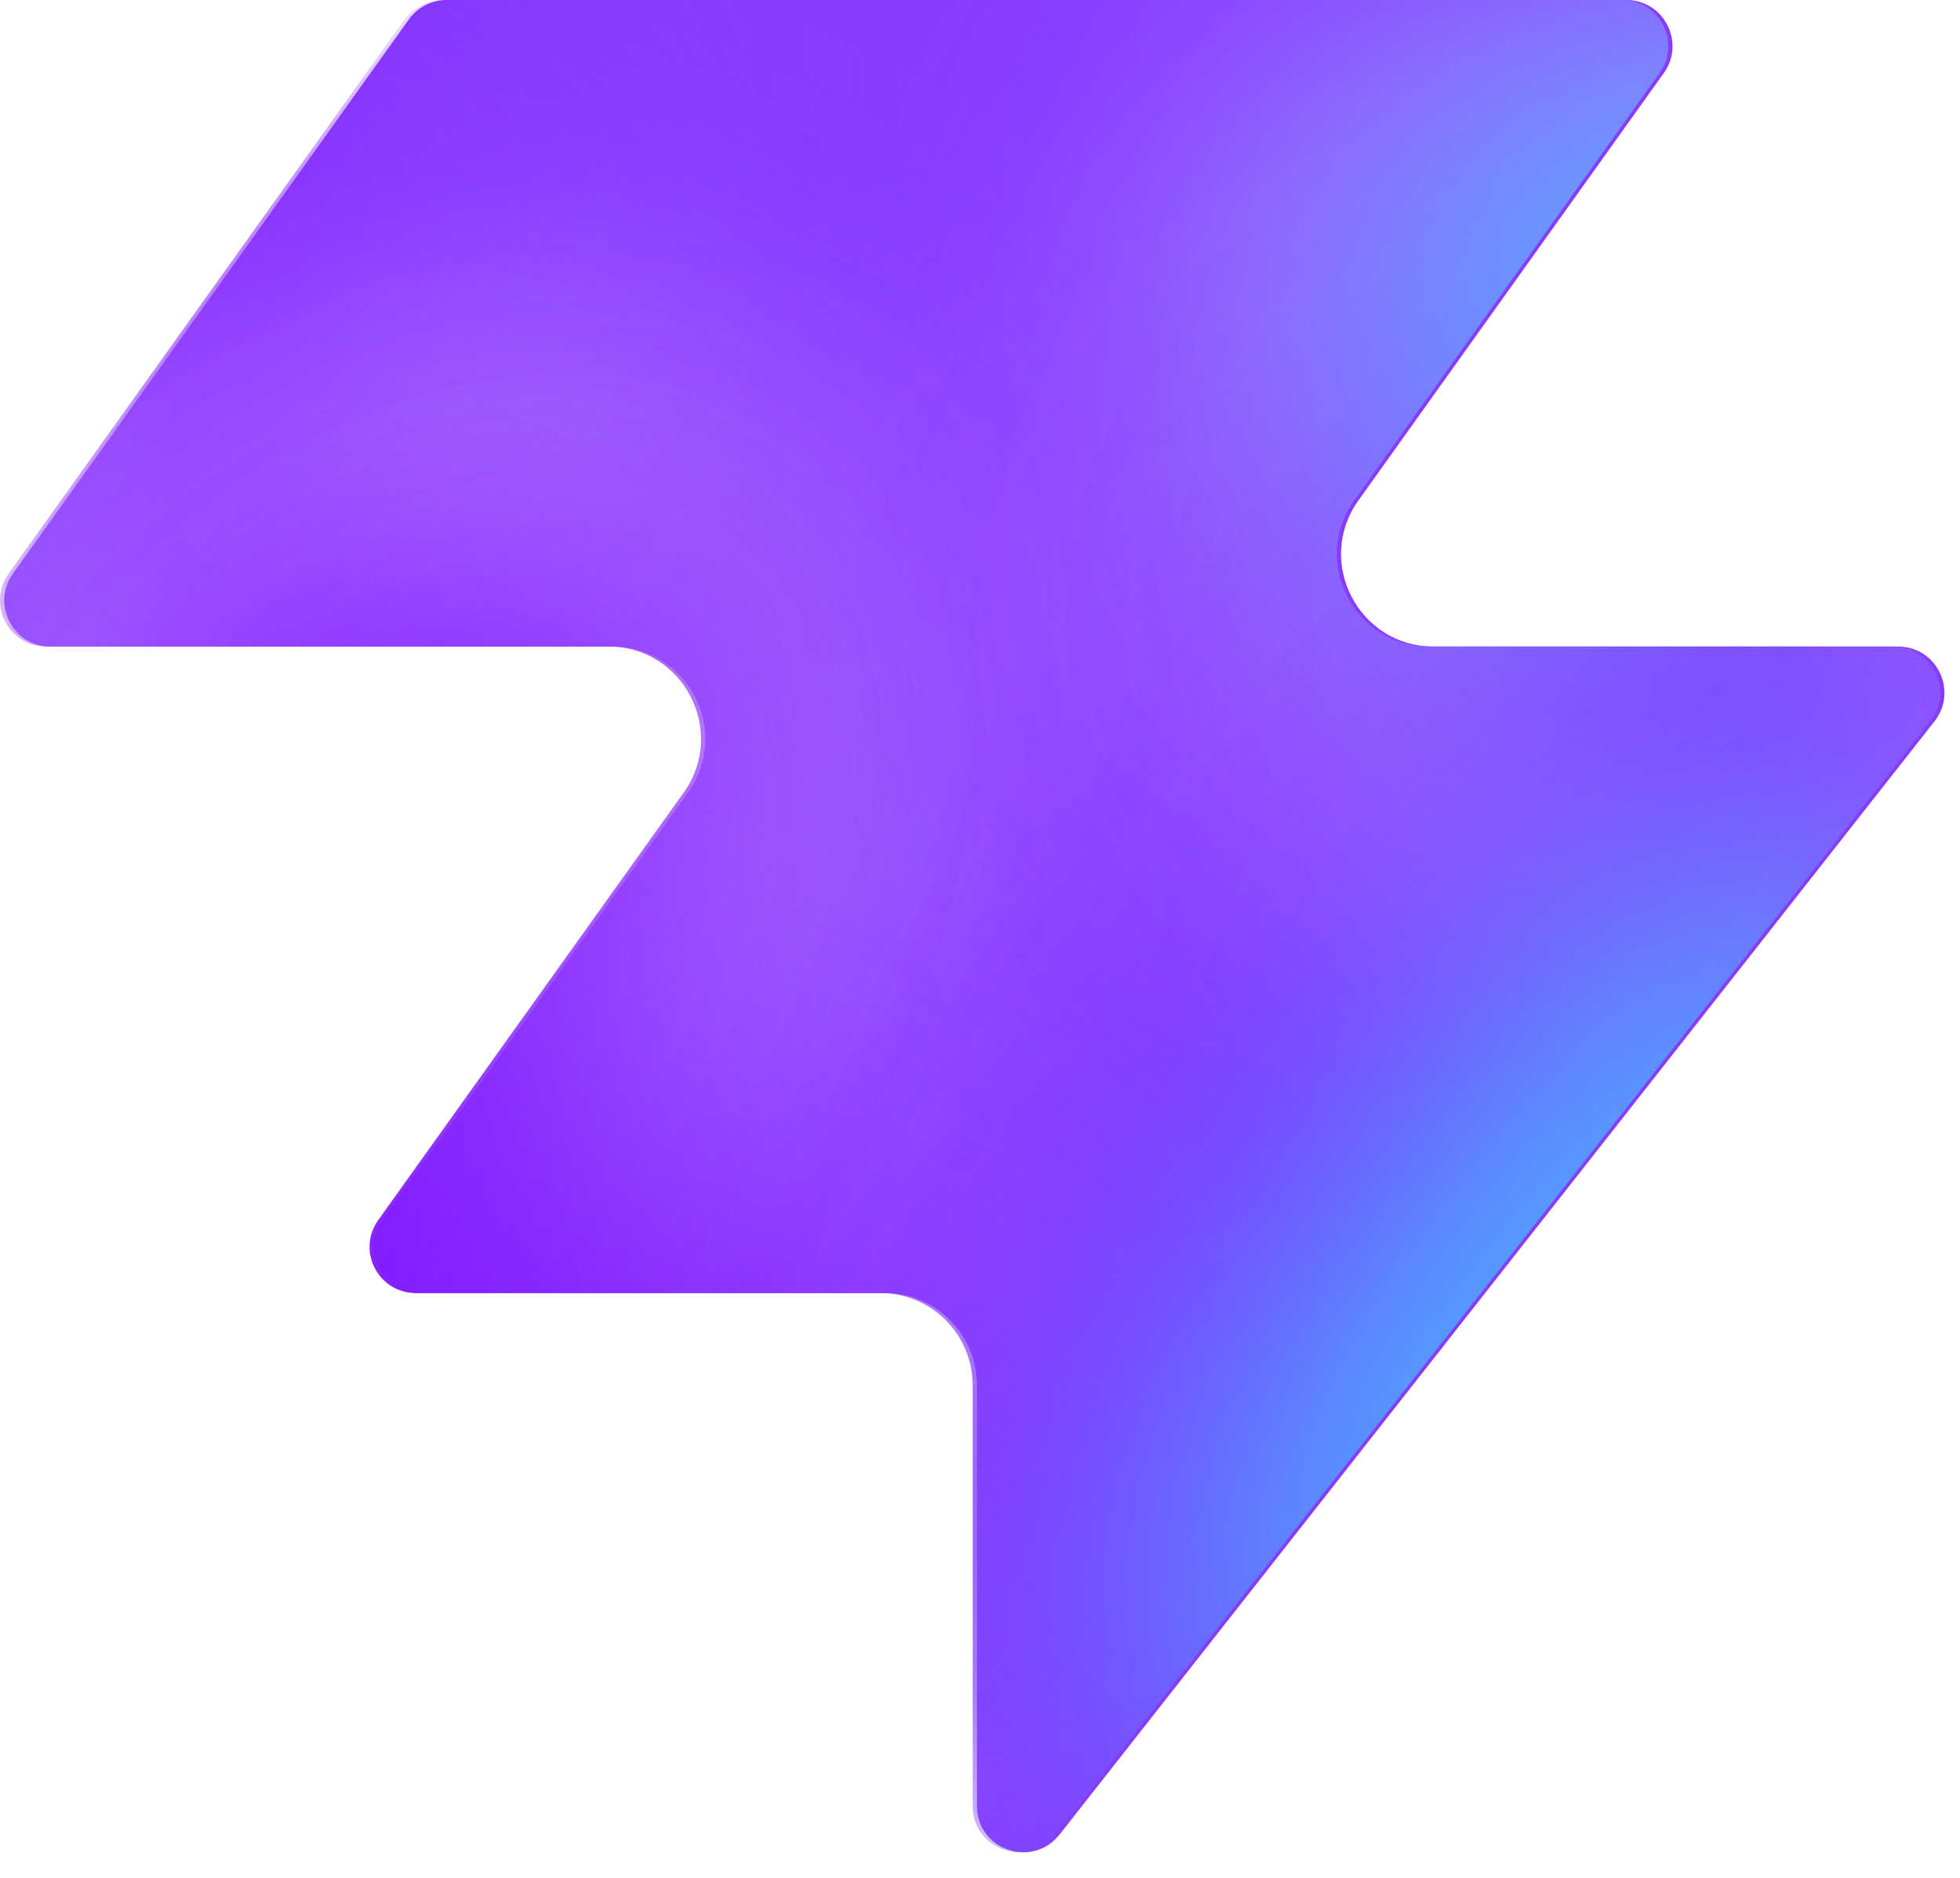
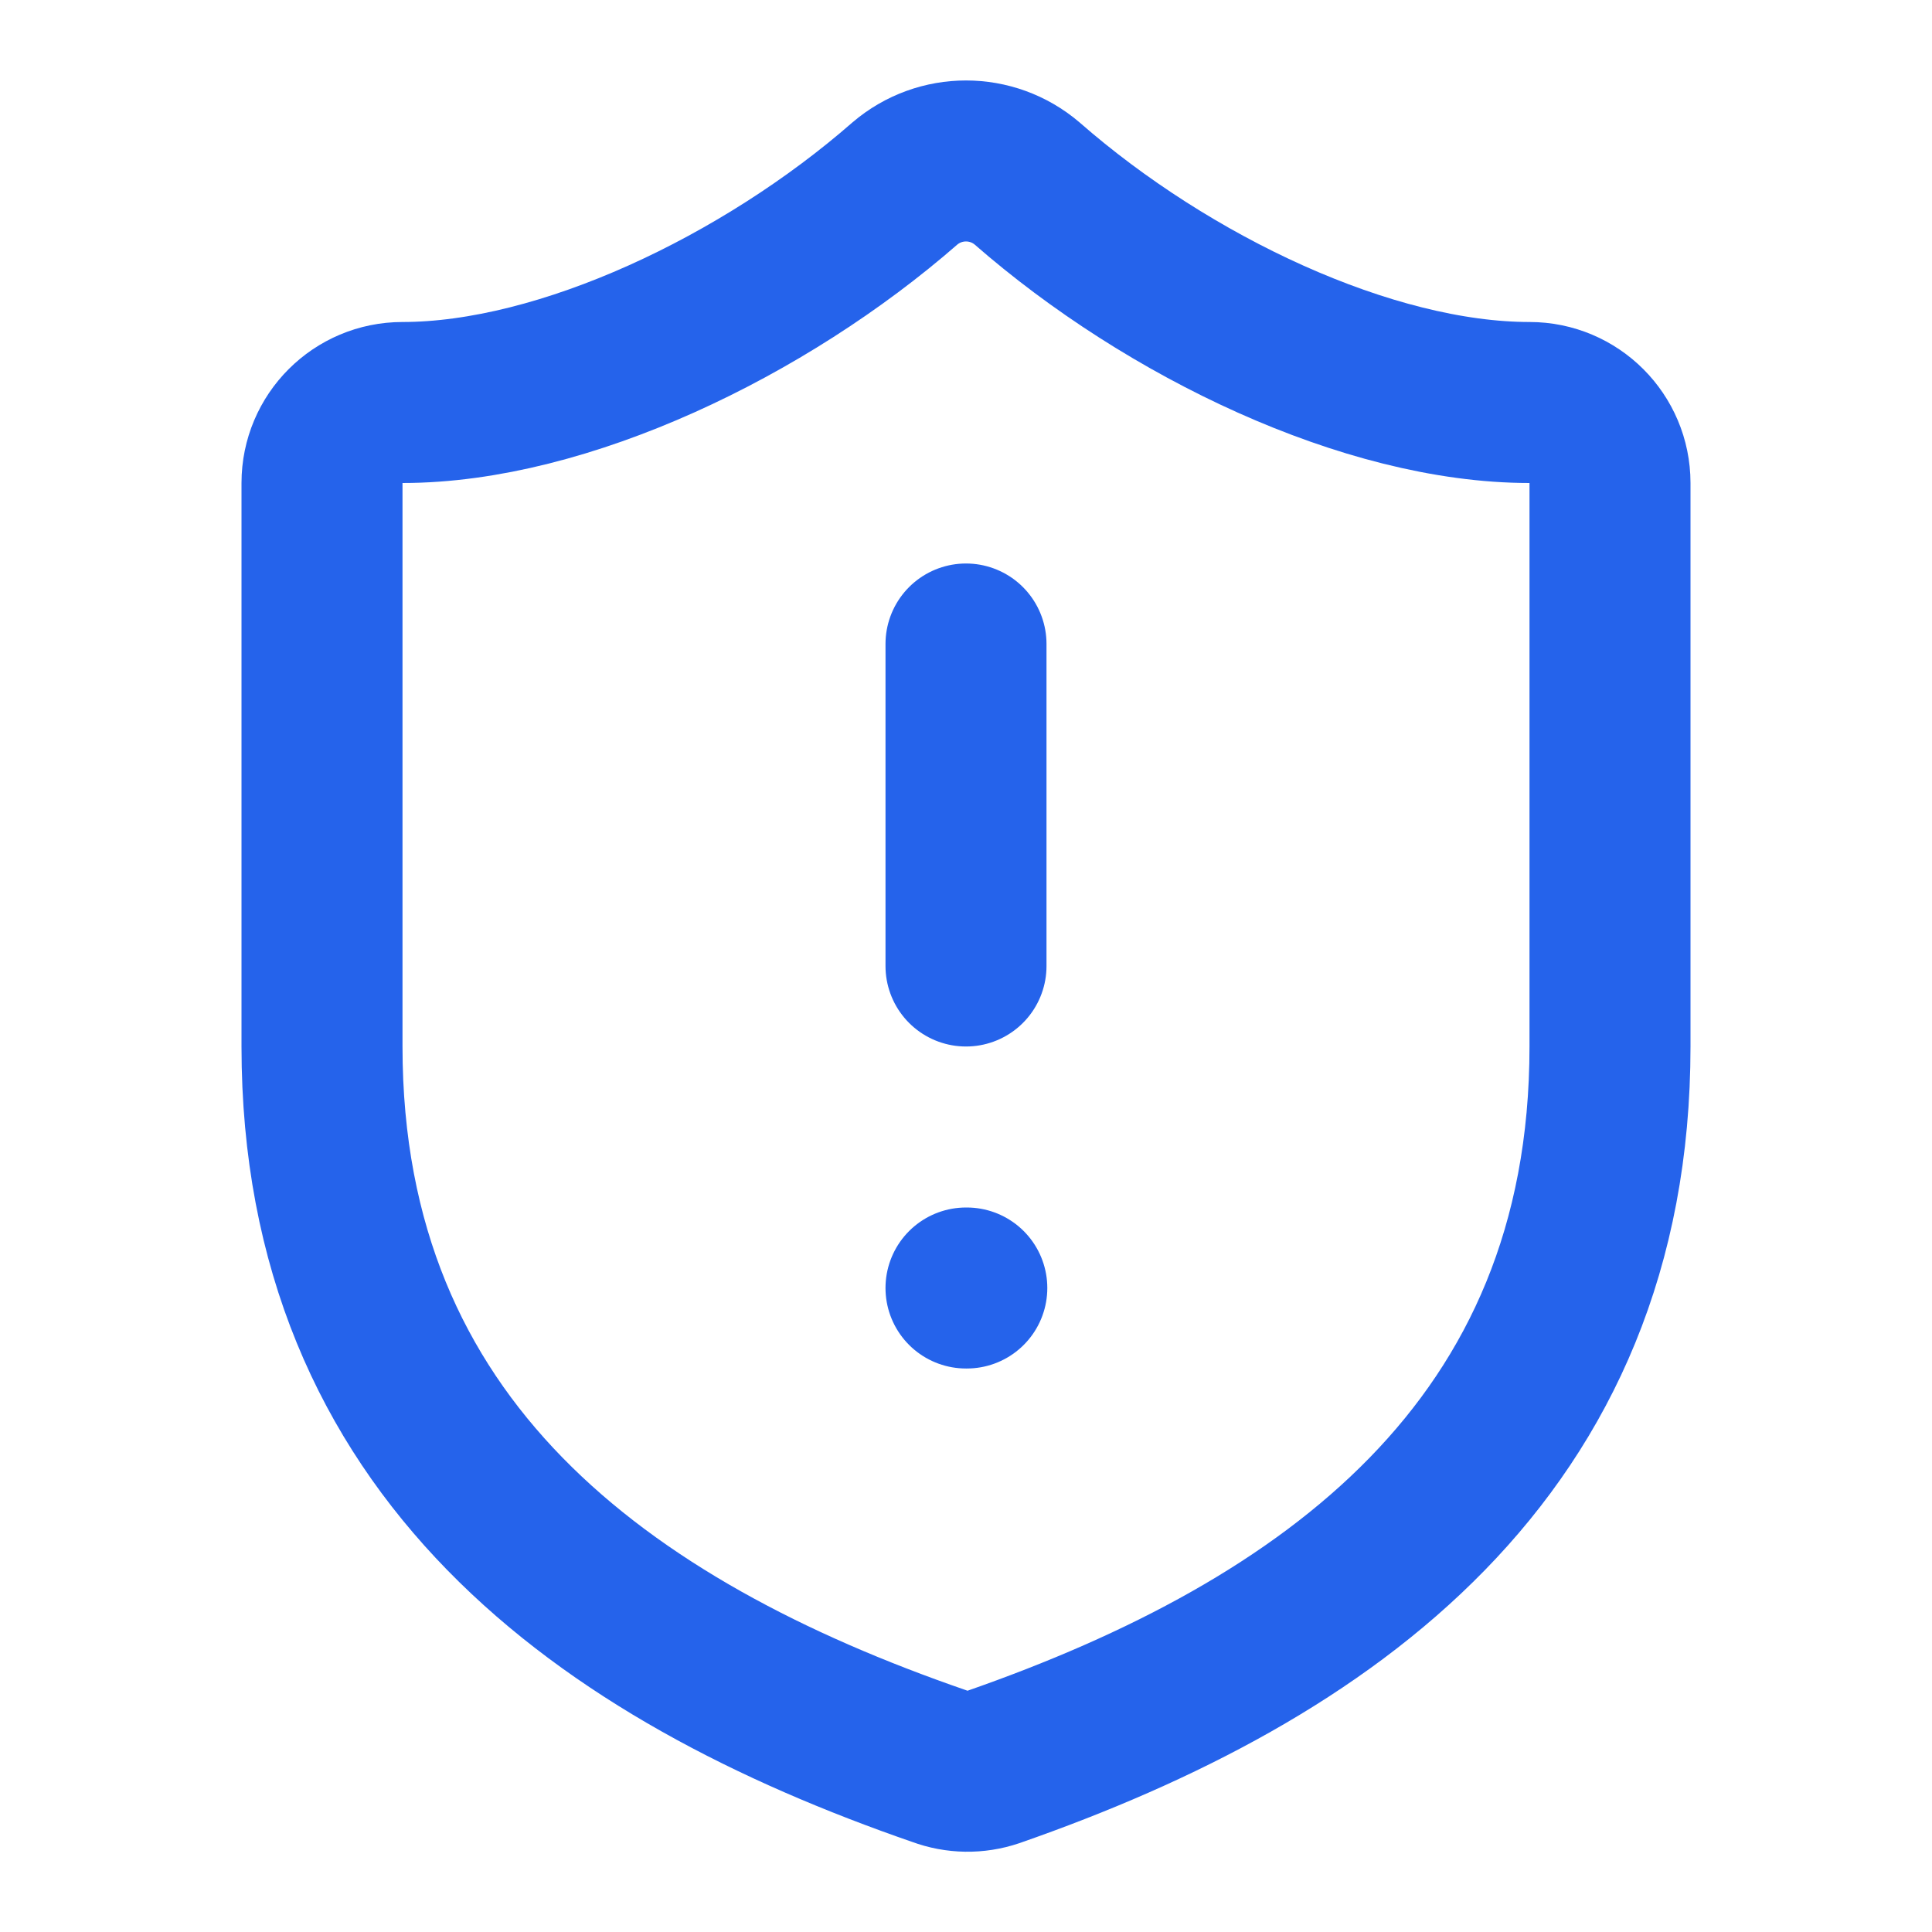
- <svg xmlns="http://www.w3.org/2000/svg" width="48" height="46" fill="none" viewBox="0 0 48 46">
-   <path fill="#863bff" d="M25.946 44.938c-.664.845-2.021.375-2.021-.698V33.937a2.26 2.26 0 0 0-2.262-2.262H10.287c-.92 0-1.456-1.04-.92-1.788l7.48-10.471c1.07-1.497 0-3.578-1.842-3.578H1.237c-.92 0-1.456-1.04-.92-1.788L10.013.474c.214-.297.556-.474.92-.474h28.894c.92 0 1.456 1.04.92 1.788l-7.48 10.471c-1.07 1.498 0 3.579 1.842 3.579h11.377c.943 0 1.473 1.088.89 1.83L25.947 44.94z" style="fill:#863bff;fill:color(display-p3 .525 .23 1);fill-opacity:1" />
-   <mask id="a" width="48" height="46" x="0" y="0" maskUnits="userSpaceOnUse" style="mask-type:alpha">
-     <path fill="#000" d="M25.842 44.938c-.664.844-2.021.375-2.021-.698V33.937a2.26 2.26 0 0 0-2.262-2.262H10.183c-.92 0-1.456-1.04-.92-1.788l7.48-10.471c1.07-1.498 0-3.579-1.842-3.579H1.133c-.92 0-1.456-1.04-.92-1.787L9.91.473c.214-.297.556-.474.92-.474h28.894c.92 0 1.456 1.04.92 1.788l-7.48 10.471c-1.07 1.498 0 3.578 1.842 3.578h11.377c.943 0 1.473 1.088.89 1.832L25.843 44.94z" style="fill:#000;fill-opacity:1" />
-   </mask>
-   <g mask="url(#a)">
-     <g filter="url(#b)">
-       <ellipse cx="5.508" cy="14.704" fill="#ede6ff" rx="5.508" ry="14.704" style="fill:#ede6ff;fill:color(display-p3 .927 .903 1);fill-opacity:1" transform="matrix(.00324 1 1 -.00324 -4.47 31.516)" />
-     </g>
-     <g filter="url(#c)">
-       <ellipse cx="10.399" cy="29.851" fill="#ede6ff" rx="10.399" ry="29.851" style="fill:#ede6ff;fill:color(display-p3 .927 .903 1);fill-opacity:1" transform="matrix(.00324 1 1 -.00324 -39.328 7.883)" />
-     </g>
-     <g filter="url(#d)">
-       <ellipse cx="5.508" cy="30.487" fill="#7e14ff" rx="5.508" ry="30.487" style="fill:#7e14ff;fill:color(display-p3 .492 .077 1);fill-opacity:1" transform="rotate(89.814 -25.913 -14.639)scale(1 -1)" />
-     </g>
-     <g filter="url(#e)">
-       <ellipse cx="5.508" cy="30.599" fill="#7e14ff" rx="5.508" ry="30.599" style="fill:#7e14ff;fill:color(display-p3 .492 .077 1);fill-opacity:1" transform="rotate(89.814 -32.644 -3.334)scale(1 -1)" />
-     </g>
-     <g filter="url(#f)">
-       <ellipse cx="5.508" cy="30.599" fill="#7e14ff" rx="5.508" ry="30.599" style="fill:#7e14ff;fill:color(display-p3 .492 .077 1);fill-opacity:1" transform="matrix(.00324 1 1 -.00324 -34.34 30.47)" />
-     </g>
-     <g filter="url(#g)">
-       <ellipse cx="14.072" cy="22.078" fill="#ede6ff" rx="14.072" ry="22.078" style="fill:#ede6ff;fill:color(display-p3 .927 .903 1);fill-opacity:1" transform="rotate(93.35 24.506 48.493)scale(-1 1)" />
-     </g>
-     <g filter="url(#h)">
-       <ellipse cx="3.47" cy="21.501" fill="#7e14ff" rx="3.47" ry="21.501" style="fill:#7e14ff;fill:color(display-p3 .492 .077 1);fill-opacity:1" transform="rotate(89.009 28.708 47.59)scale(-1 1)" />
-     </g>
-     <g filter="url(#i)">
-       <ellipse cx="3.47" cy="21.501" fill="#7e14ff" rx="3.47" ry="21.501" style="fill:#7e14ff;fill:color(display-p3 .492 .077 1);fill-opacity:1" transform="rotate(89.009 28.708 47.59)scale(-1 1)" />
-     </g>
-     <g filter="url(#j)">
-       <ellipse cx=".387" cy="8.972" fill="#7e14ff" rx="4.407" ry="29.108" style="fill:#7e14ff;fill:color(display-p3 .492 .077 1);fill-opacity:1" transform="rotate(39.51 .387 8.972)" />
-     </g>
-     <g filter="url(#k)">
-       <ellipse cx="47.523" cy="-6.092" fill="#7e14ff" rx="4.407" ry="29.108" style="fill:#7e14ff;fill:color(display-p3 .492 .077 1);fill-opacity:1" transform="rotate(37.892 47.523 -6.092)" />
-     </g>
-     <g filter="url(#l)">
-       <ellipse cx="41.412" cy="6.333" fill="#47bfff" rx="5.971" ry="9.665" style="fill:#47bfff;fill:color(display-p3 .28 .748 1);fill-opacity:1" transform="rotate(37.892 41.412 6.333)" />
-     </g>
-     <g filter="url(#m)">
-       <ellipse cx="-1.879" cy="38.332" fill="#7e14ff" rx="4.407" ry="29.108" style="fill:#7e14ff;fill:color(display-p3 .492 .077 1);fill-opacity:1" transform="rotate(37.892 -1.88 38.332)" />
-     </g>
-     <g filter="url(#n)">
-       <ellipse cx="-1.879" cy="38.332" fill="#7e14ff" rx="4.407" ry="29.108" style="fill:#7e14ff;fill:color(display-p3 .492 .077 1);fill-opacity:1" transform="rotate(37.892 -1.88 38.332)" />
-     </g>
-     <g filter="url(#o)">
-       <ellipse cx="35.651" cy="29.907" fill="#7e14ff" rx="4.407" ry="29.108" style="fill:#7e14ff;fill:color(display-p3 .492 .077 1);fill-opacity:1" transform="rotate(37.892 35.651 29.907)" />
-     </g>
-     <g filter="url(#p)">
-       <ellipse cx="38.418" cy="32.4" fill="#47bfff" rx="5.971" ry="15.297" style="fill:#47bfff;fill:color(display-p3 .28 .748 1);fill-opacity:1" transform="rotate(37.892 38.418 32.4)" />
-     </g>
-   </g>
-   <defs>
-     <filter id="b" width="60.045" height="41.654" x="-19.77" y="16.149" color-interpolation-filters="sRGB" filterUnits="userSpaceOnUse">
-       <feFlood flood-opacity="0" result="BackgroundImageFix" />
-       <feBlend in="SourceGraphic" in2="BackgroundImageFix" result="shape" />
-       <feGaussianBlur result="effect1_foregroundBlur_2002_17158" stdDeviation="7.659" />
-     </filter>
-     <filter id="c" width="90.34" height="51.437" x="-54.613" y="-7.533" color-interpolation-filters="sRGB" filterUnits="userSpaceOnUse">
-       <feFlood flood-opacity="0" result="BackgroundImageFix" />
-       <feBlend in="SourceGraphic" in2="BackgroundImageFix" result="shape" />
-       <feGaussianBlur result="effect1_foregroundBlur_2002_17158" stdDeviation="7.659" />
-     </filter>
-     <filter id="d" width="79.355" height="29.4" x="-49.64" y="2.03" color-interpolation-filters="sRGB" filterUnits="userSpaceOnUse">
-       <feFlood flood-opacity="0" result="BackgroundImageFix" />
-       <feBlend in="SourceGraphic" in2="BackgroundImageFix" result="shape" />
-       <feGaussianBlur result="effect1_foregroundBlur_2002_17158" stdDeviation="4.596" />
-     </filter>
-     <filter id="e" width="79.579" height="29.4" x="-45.045" y="20.029" color-interpolation-filters="sRGB" filterUnits="userSpaceOnUse">
-       <feFlood flood-opacity="0" result="BackgroundImageFix" />
-       <feBlend in="SourceGraphic" in2="BackgroundImageFix" result="shape" />
-       <feGaussianBlur result="effect1_foregroundBlur_2002_17158" stdDeviation="4.596" />
-     </filter>
-     <filter id="f" width="79.579" height="29.4" x="-43.513" y="21.178" color-interpolation-filters="sRGB" filterUnits="userSpaceOnUse">
-       <feFlood flood-opacity="0" result="BackgroundImageFix" />
-       <feBlend in="SourceGraphic" in2="BackgroundImageFix" result="shape" />
-       <feGaussianBlur result="effect1_foregroundBlur_2002_17158" stdDeviation="4.596" />
-     </filter>
-     <filter id="g" width="74.749" height="58.852" x="15.756" y="-17.901" color-interpolation-filters="sRGB" filterUnits="userSpaceOnUse">
-       <feFlood flood-opacity="0" result="BackgroundImageFix" />
-       <feBlend in="SourceGraphic" in2="BackgroundImageFix" result="shape" />
-       <feGaussianBlur result="effect1_foregroundBlur_2002_17158" stdDeviation="7.659" />
-     </filter>
-     <filter id="h" width="61.377" height="25.362" x="23.548" y="2.284" color-interpolation-filters="sRGB" filterUnits="userSpaceOnUse">
-       <feFlood flood-opacity="0" result="BackgroundImageFix" />
-       <feBlend in="SourceGraphic" in2="BackgroundImageFix" result="shape" />
-       <feGaussianBlur result="effect1_foregroundBlur_2002_17158" stdDeviation="4.596" />
-     </filter>
-     <filter id="i" width="61.377" height="25.362" x="23.548" y="2.284" color-interpolation-filters="sRGB" filterUnits="userSpaceOnUse">
-       <feFlood flood-opacity="0" result="BackgroundImageFix" />
-       <feBlend in="SourceGraphic" in2="BackgroundImageFix" result="shape" />
-       <feGaussianBlur result="effect1_foregroundBlur_2002_17158" stdDeviation="4.596" />
-     </filter>
-     <filter id="j" width="56.045" height="63.649" x="-27.636" y="-22.853" color-interpolation-filters="sRGB" filterUnits="userSpaceOnUse">
-       <feFlood flood-opacity="0" result="BackgroundImageFix" />
-       <feBlend in="SourceGraphic" in2="BackgroundImageFix" result="shape" />
-       <feGaussianBlur result="effect1_foregroundBlur_2002_17158" stdDeviation="4.596" />
-     </filter>
-     <filter id="k" width="54.814" height="64.646" x="20.116" y="-38.415" color-interpolation-filters="sRGB" filterUnits="userSpaceOnUse">
-       <feFlood flood-opacity="0" result="BackgroundImageFix" />
-       <feBlend in="SourceGraphic" in2="BackgroundImageFix" result="shape" />
-       <feGaussianBlur result="effect1_foregroundBlur_2002_17158" stdDeviation="4.596" />
-     </filter>
-     <filter id="l" width="33.541" height="35.313" x="24.641" y="-11.323" color-interpolation-filters="sRGB" filterUnits="userSpaceOnUse">
-       <feFlood flood-opacity="0" result="BackgroundImageFix" />
-       <feBlend in="SourceGraphic" in2="BackgroundImageFix" result="shape" />
-       <feGaussianBlur result="effect1_foregroundBlur_2002_17158" stdDeviation="4.596" />
-     </filter>
-     <filter id="m" width="54.814" height="64.646" x="-29.286" y="6.009" color-interpolation-filters="sRGB" filterUnits="userSpaceOnUse">
-       <feFlood flood-opacity="0" result="BackgroundImageFix" />
-       <feBlend in="SourceGraphic" in2="BackgroundImageFix" result="shape" />
-       <feGaussianBlur result="effect1_foregroundBlur_2002_17158" stdDeviation="4.596" />
-     </filter>
-     <filter id="n" width="54.814" height="64.646" x="-29.286" y="6.009" color-interpolation-filters="sRGB" filterUnits="userSpaceOnUse">
-       <feFlood flood-opacity="0" result="BackgroundImageFix" />
-       <feBlend in="SourceGraphic" in2="BackgroundImageFix" result="shape" />
-       <feGaussianBlur result="effect1_foregroundBlur_2002_17158" stdDeviation="4.596" />
-     </filter>
-     <filter id="o" width="54.814" height="64.646" x="8.244" y="-2.416" color-interpolation-filters="sRGB" filterUnits="userSpaceOnUse">
-       <feFlood flood-opacity="0" result="BackgroundImageFix" />
-       <feBlend in="SourceGraphic" in2="BackgroundImageFix" result="shape" />
-       <feGaussianBlur result="effect1_foregroundBlur_2002_17158" stdDeviation="4.596" />
-     </filter>
-     <filter id="p" width="39.409" height="43.623" x="18.713" y="10.588" color-interpolation-filters="sRGB" filterUnits="userSpaceOnUse">
-       <feFlood flood-opacity="0" result="BackgroundImageFix" />
-       <feBlend in="SourceGraphic" in2="BackgroundImageFix" result="shape" />
-       <feGaussianBlur result="effect1_foregroundBlur_2002_17158" stdDeviation="4.596" />
-     </filter>
-   </defs>
+ <svg xmlns="http://www.w3.org/2000/svg" viewBox="0 0 24 24" fill="none" stroke="#2563eb" stroke-width="2" stroke-linecap="round" stroke-linejoin="round">
+   <path d="M20 13c0 5-3.5 7.5-7.66 8.95a1 1 0 0 1-.67-.01C7.5 20.5 4 18 4 13V6a1 1 0 0 1 1-1c2 0 4.5-1.2 6.24-2.72a1.17 1.17 0 0 1 1.52 0C14.51 3.81 17 5 19 5a1 1 0 0 1 1 1z" />
+   <path d="M12 8v4" />
+   <path d="M12 16h.01" />
</svg>
